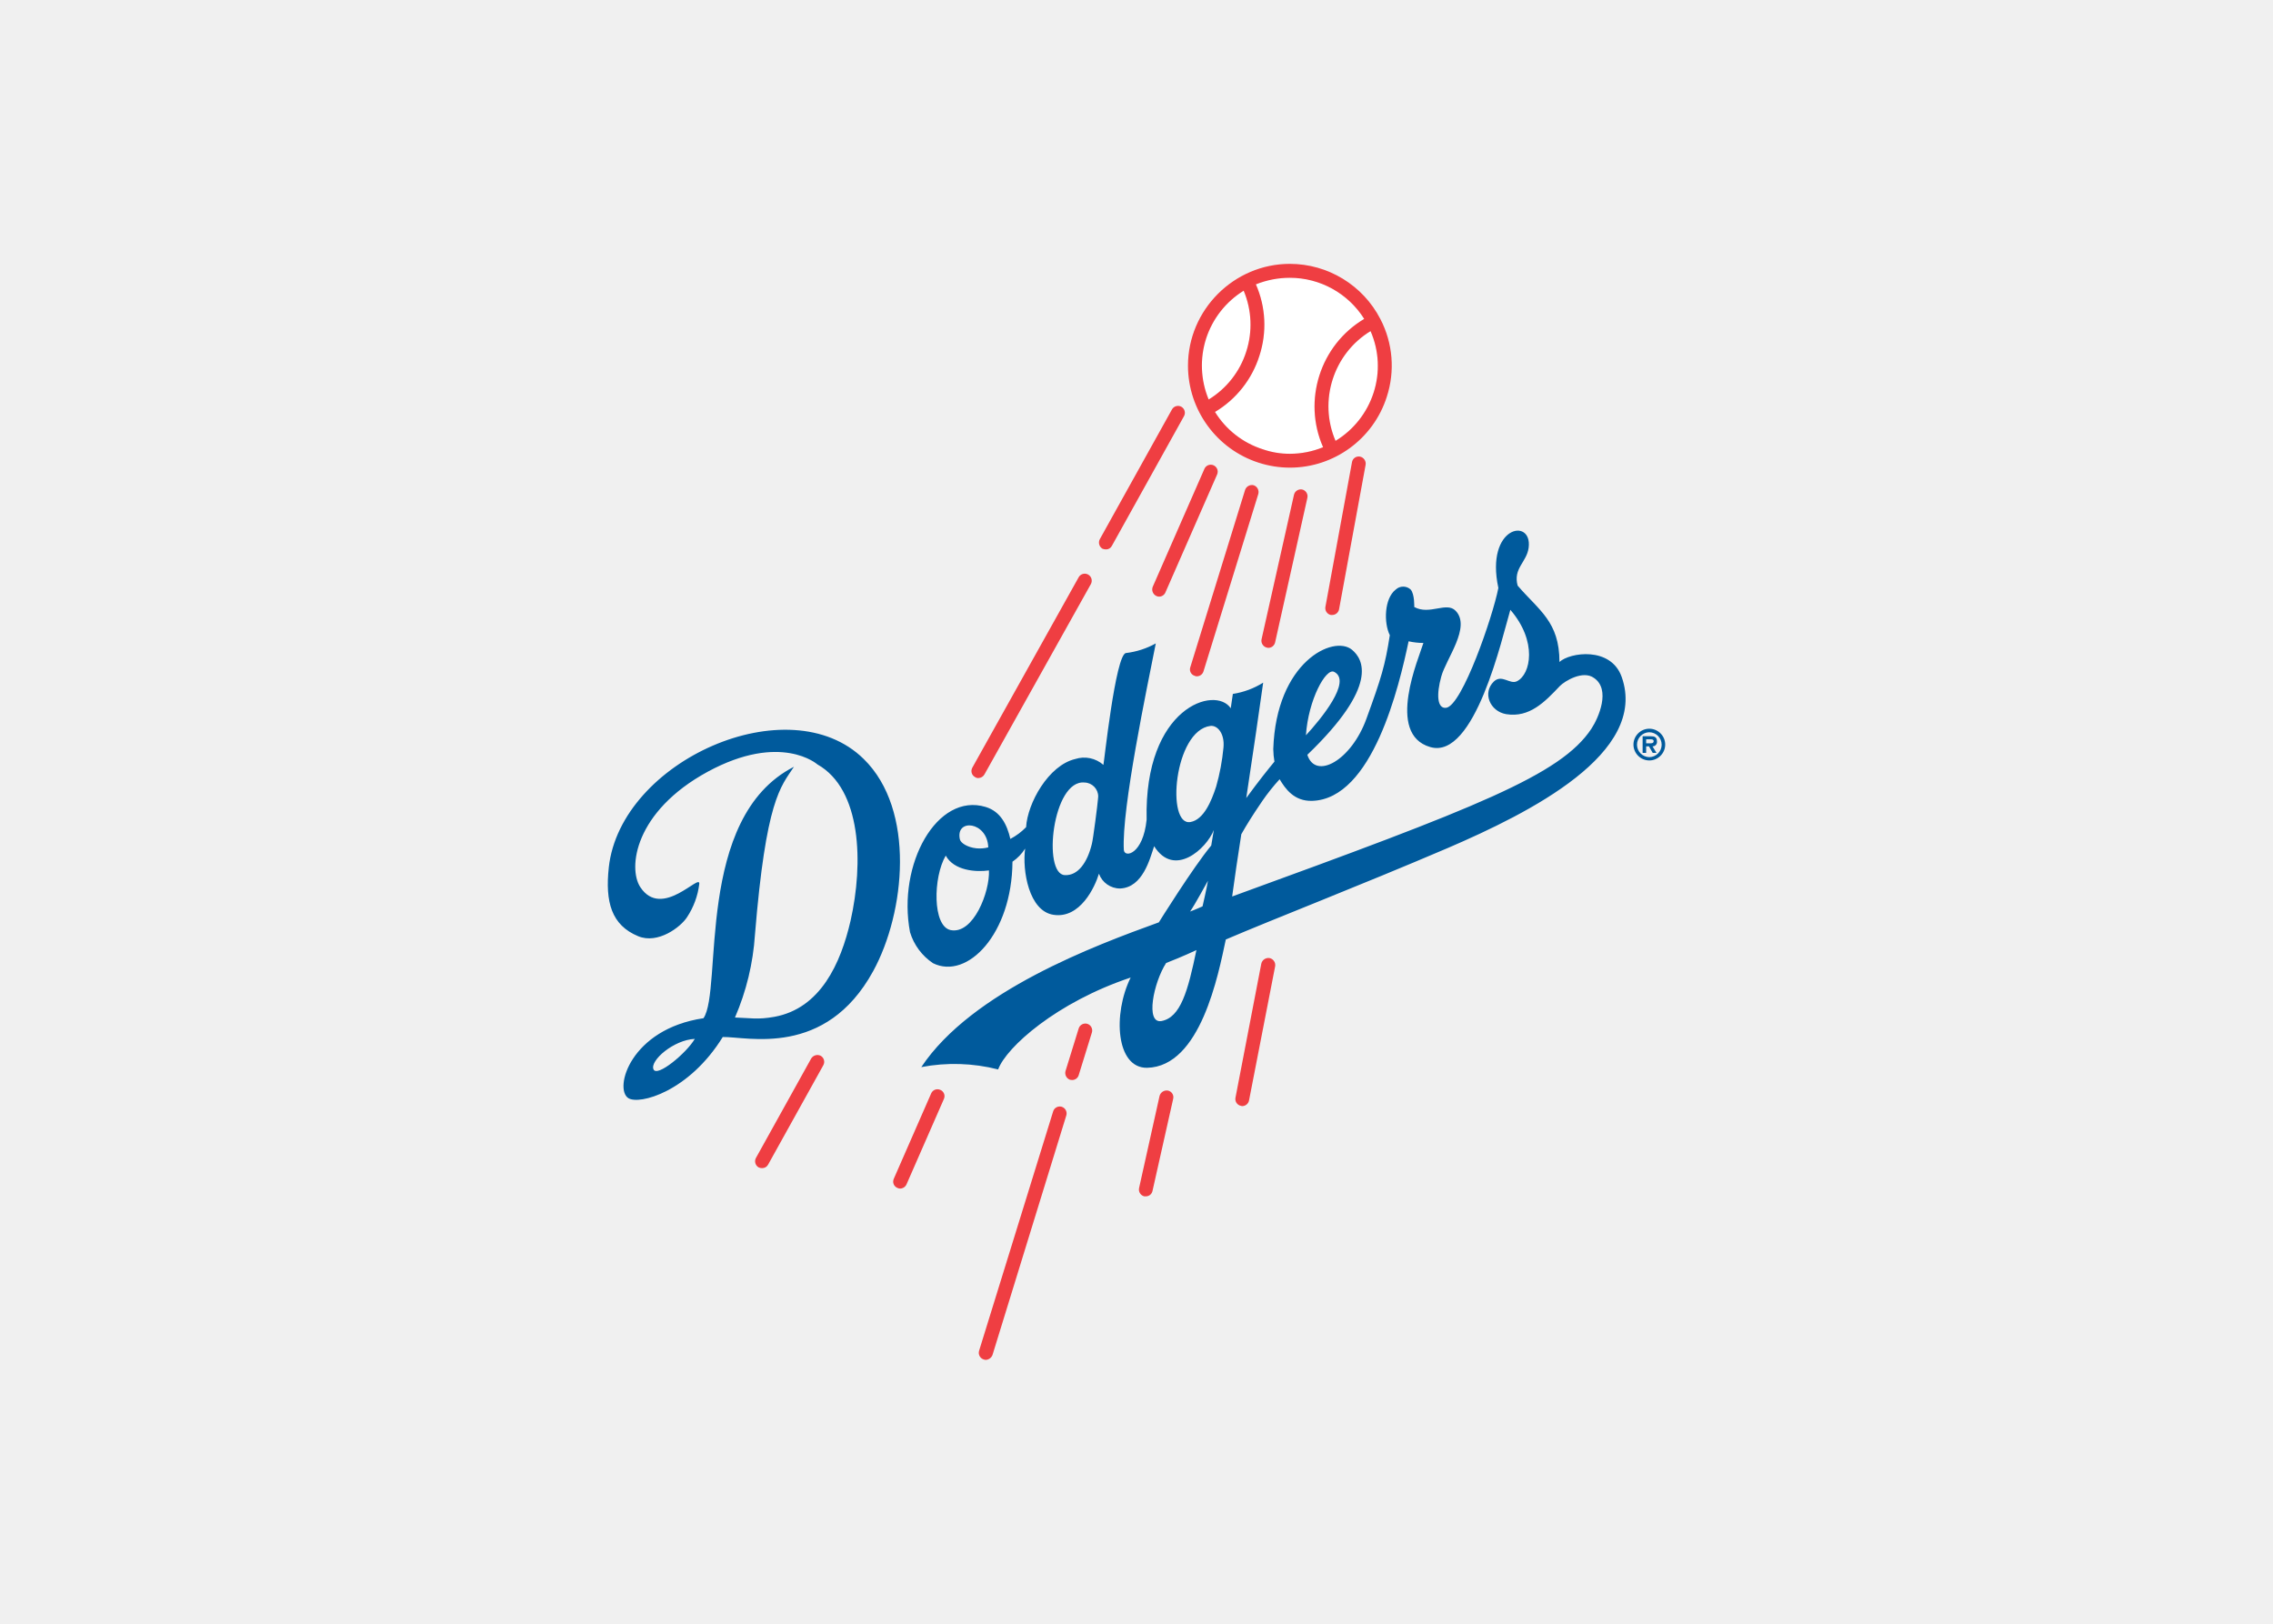
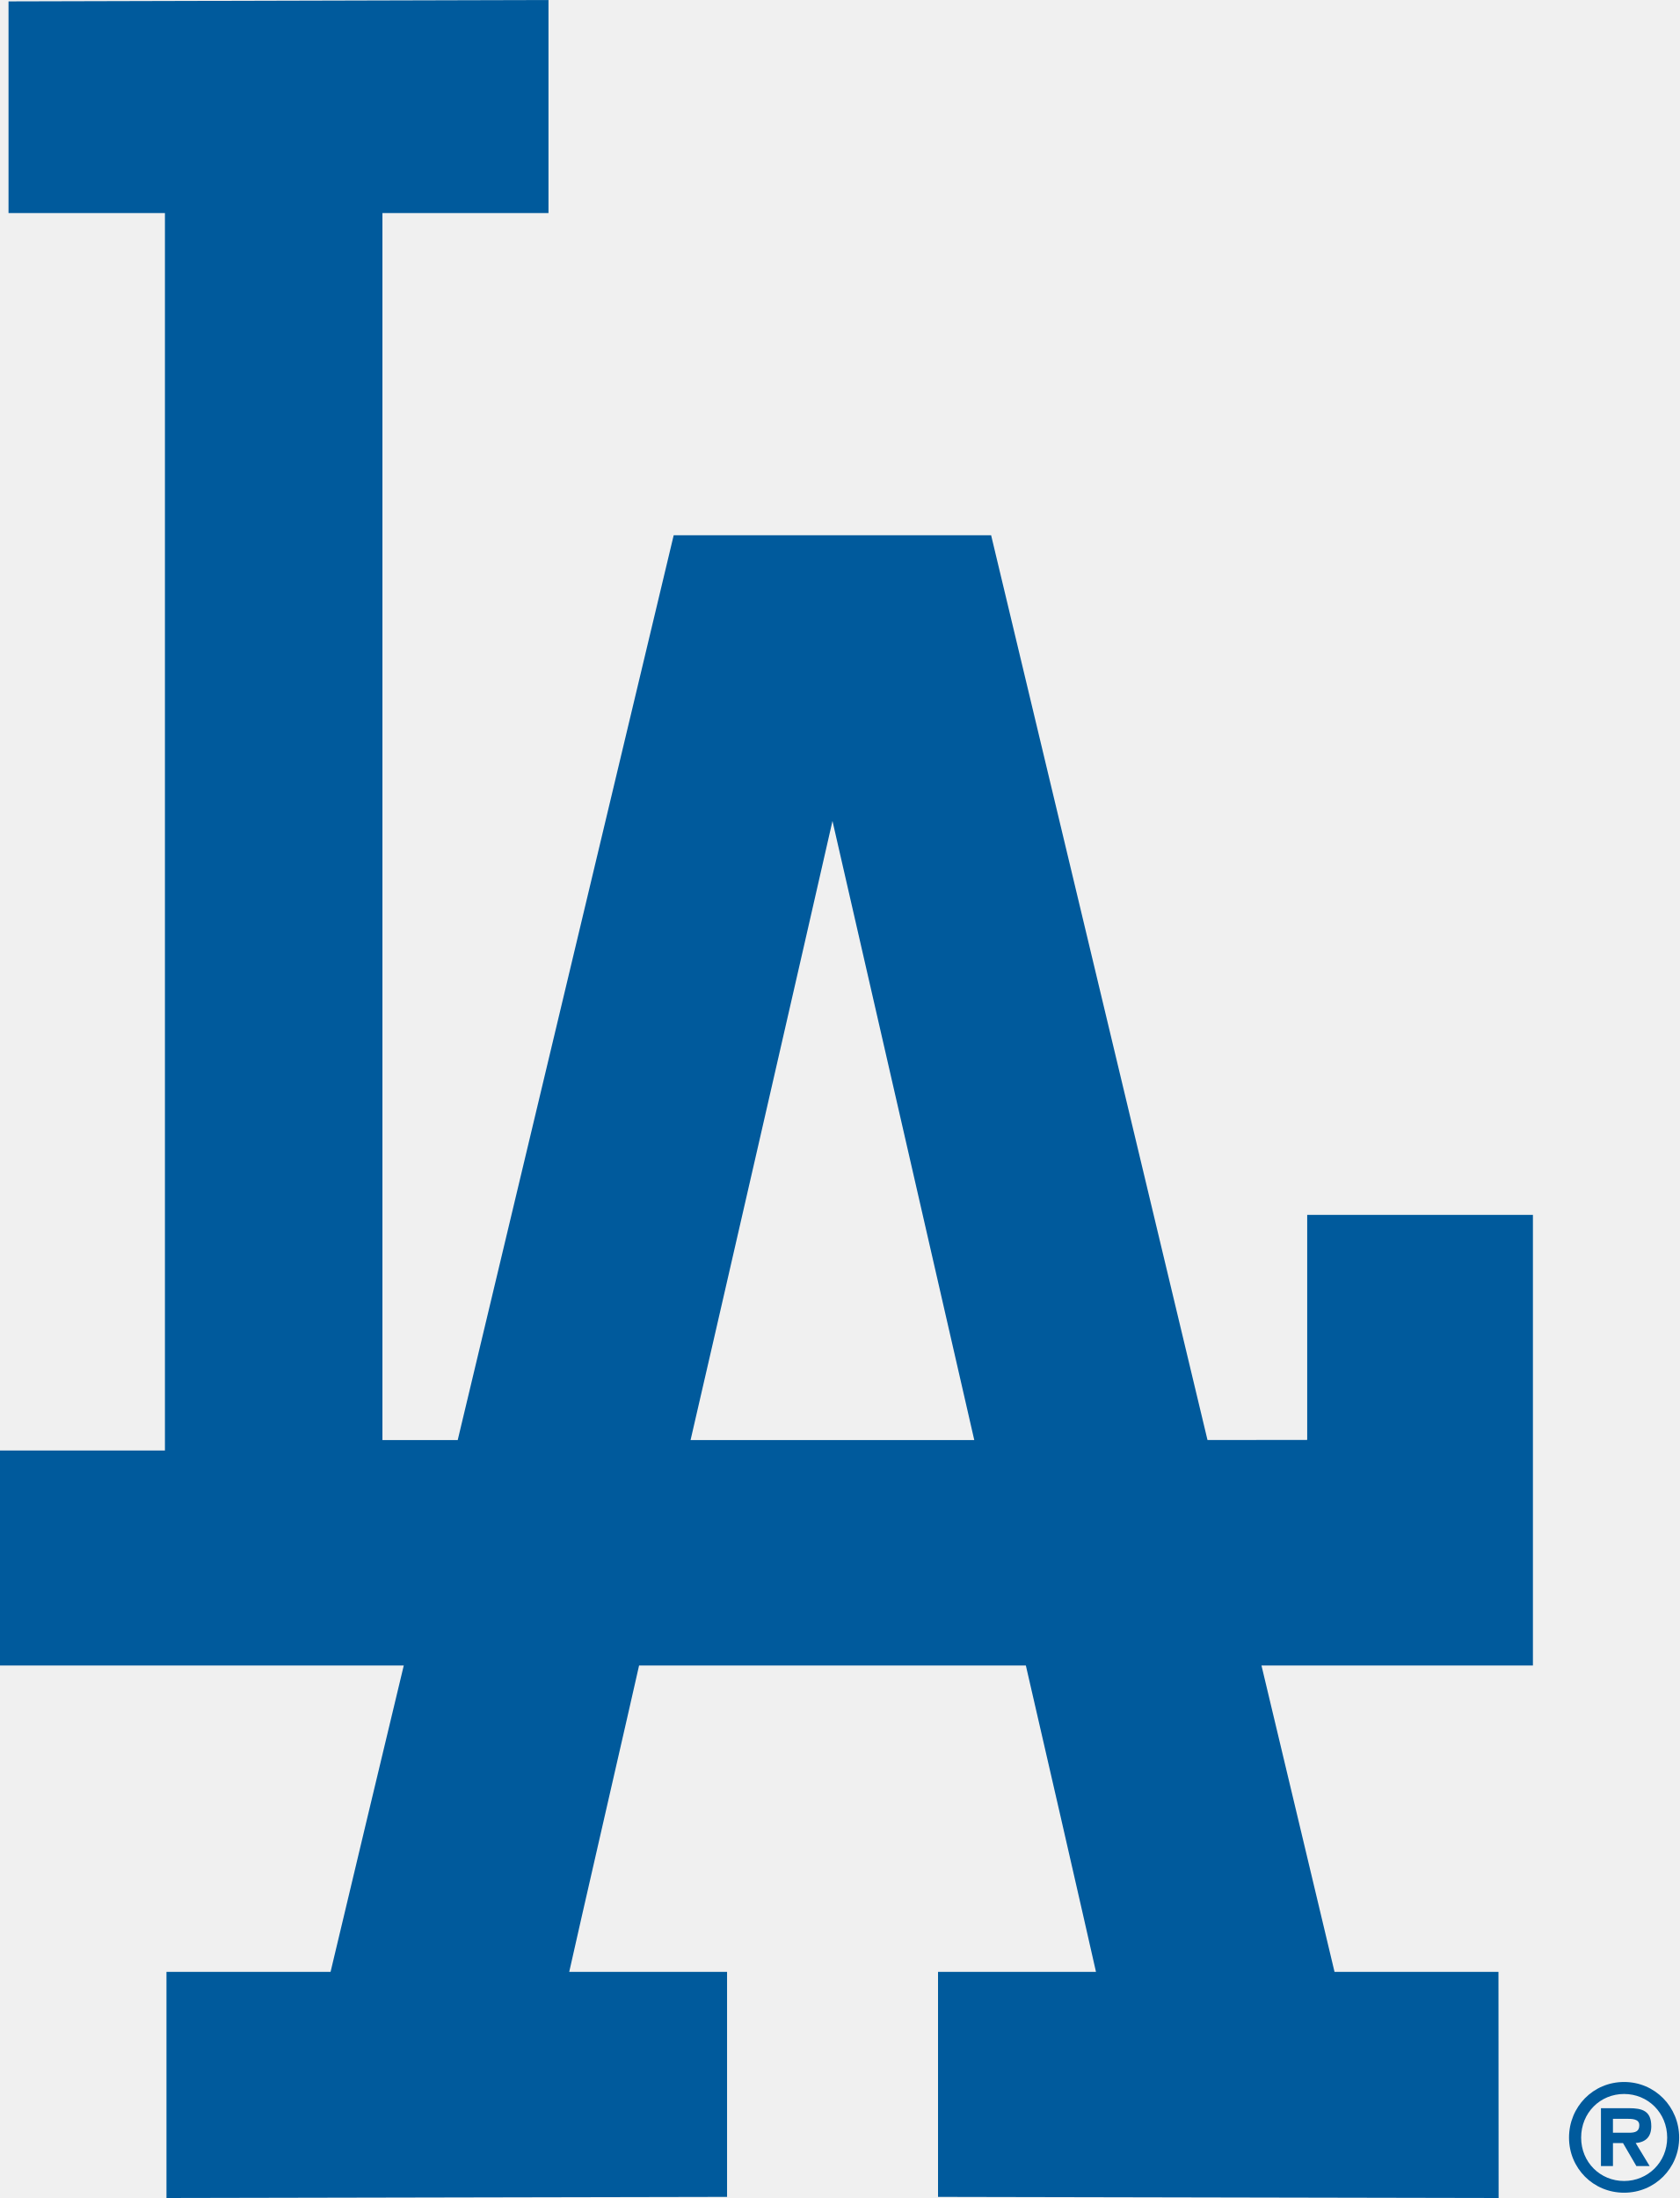
- <svg xmlns="http://www.w3.org/2000/svg" clip-rule="evenodd" fill-rule="evenodd" viewBox="0 0 560 400">
-   <path d="m392.076 179.515c-7.526 11.403-28.249 19.392-88.51 41.331.521-3.82 1.506-10.709 2.257-15.34 1.333-2.373 2.953-4.921 4.689-7.467l.464-.696c1.303-1.89 2.734-3.688 4.284-5.383 1.388 2.316 3.531 5.442 7.988 5.326 14.935-.405 21.476-28.365 23.792-39.306 1.196.272 2.419.408 3.645.407-1.042 3.531-9.377 22.459 1.679 25.644 10.998 3.24 17.772-27.207 19.74-33.807 6.716 7.756 5.037 15.919 1.622 17.598-1.738.867-3.706-1.795-5.674.057-2.894 2.778-.983 7.351 3.01 8.047 5.731.926 9.494-2.953 13.257-6.946 1.215-1.217 5.672-3.938 8.393-1.97 4.168 2.837 1.158 9.783-.637 12.504zm-98.756 22.982c-6.079 1.158-4.111-22.577 4.919-23.676 1.738-.175 3.531 1.909 3.185 5.383-.305 3.232-.905 6.428-1.795 9.551-1.158 3.588-3.067 8.161-6.309 8.741zm35.368-36.99c4.516 2.257-3.356 11.751-6.946 15.63.58-8.741 4.921-16.672 6.946-15.63zm-32.417 57.772s-2.084.926-3.067 1.274c1.388-2.027 3.879-6.716 4.398-7.583-.23 1.561-1.331 6.309-1.331 6.309zm-10.13 28.249c-3.995.694-1.968-9.435 1.158-14.299 4.052-1.563 7.467-3.183 7.467-3.183-2.084 10.015-3.879 16.614-8.625 17.482zm-15.63-54.705c-.057 1.042-1.215 10.072-1.504 11.057-1.101 4.573-3.415 7.872-6.657 7.699-5.558-.173-3.069-23.619 4.862-22.809 1.855.048 3.355 1.587 3.355 3.442 0 .205-.019.41-.056.61zm-36.294 32.301c-4.516-.926-4.341-13.024-1.217-18.35 2.027 3.704 7.41 4.111 10.652 3.647.232 5.267-3.82 15.803-9.435 14.703zm9.262-20.375c-.945.243-1.924.321-2.896.23-2.257-.23-3.936-1.331-4.109-2.257-1.099-5.151 6.773-4.398 7.005 2.027zm156.064-41.968c-2.662-7.583-12.793-6.079-15.34-3.706 0-9.956-5.037-12.677-10.304-18.814-1.158-4.282 2.257-5.73 2.721-9.377.926-7.467-10.768-5.326-7.467 9.956-1.39 7.119-8.916 28.943-12.852 29.523-2.257.289-2.43-3.358-1.215-7.699 1.158-4.341 7.41-12.215 3.531-16.209-2.257-2.316-6.425 1.158-10.188-.926 0 0 .116-3.126-.867-4.284-1.034-.978-2.673-.978-3.706 0-2.835 2.2-2.951 8.22-1.447 11.23-1.158 7.467-2.084 10.477-5.731 20.493-3.704 10.361-12.561 15.281-14.587 8.972 17.713-17.019 13.777-23.56 10.998-25.876-4.573-3.763-18.698 3.01-19.392 24.486.017 1.029.114 2.055.289 3.069-1.39 1.679-3.82 4.689-6.946 8.973 1.447-9.494 3.472-23.33 4.168-28.424-2.276 1.423-4.816 2.368-7.469 2.778l-.521 3.531c-3.761-5.672-21.36-.346-20.723 27.439-.869 8.568-5.442 9.494-5.615 7.467-.578-10.13 5.731-40.058 7.872-50.883-2.271 1.264-4.769 2.071-7.351 2.375-2.583.302-5.442 27.553-5.556 27.553-1.895-1.676-4.541-2.227-6.948-1.447-6.598 1.563-11.75 10.882-12.098 16.788-1.133 1.163-2.441 2.14-3.879 2.894-.81-3.531-2.43-6.773-6.077-7.872-11.983-3.647-21.824 14.124-18.64 30.854.947 3.126 2.953 5.83 5.674 7.64 8.451 4.168 19.449-7.235 19.565-25.007 1.253-.856 2.318-1.959 3.126-3.242-.753 5.383.926 15.456 7.005 16.325 6.541.983 10.188-6.83 11.172-10.131.791 2.189 2.883 3.653 5.21 3.647 5.615-.232 7.351-7.351 8.393-10.42 4.921 7.874 12.909.637 14.704-3.993l-.637 3.82c-4.516 5.442-12.909 18.93-12.909 18.93-15.63 5.672-46.021 16.903-58.525 35.659 6.276-1.199 12.739-1.001 18.93.578 2.027-5.499 14.414-16.556 32.649-22.634-4.457 9.03-3.59 22.345 4.052 22.229 13.198-.289 17.54-22.982 19.392-31.607 11.751-5.035 32.706-13.14 54.646-22.518 20.318-8.741 49.495-23.387 42.895-42.142zm-238.553 96.614c-.869-2.143 4.978-7.237 10.188-7.469-2.027 3.474-9.378 9.61-10.188 7.469zm-10.998-49.726c-.926 8.509.637 14.24 7.235 16.961 4.862 2.025 10.477-2.257 12.04-4.689 1.622-2.451 2.653-5.245 3.01-8.161.357-2.918-9.203 8.856-14.53.751-3.067-4.688-1.447-18.582 16.614-28.422 18.061-9.783 27.034-1.795 27.034-1.795 10.882 6.136 11.346 24.372 8.161 38.496-2.43 10.535-7.41 21.592-18.755 23.676-4.227.753-5.847.289-9.726.173 2.794-6.46 4.459-13.353 4.921-20.377 2.721-33.227 6.309-36.41 9.609-41.389-24.543 12.503-17.481 54.935-22.286 61.938-18.003 2.664-22.113 17.367-18.525 19.682 2.721 1.736 14.936-1.563 23.271-15.051 6.02-.116 25.298 5.21 37.049-16.209 7.93-14.472 10.477-39.768-2.316-52.273-18.35-18.061-59.913.405-62.807 26.686z" fill="#005a9c" />
-   <path d="m329.037 108.603c4.448-2.7 7.779-6.915 9.378-11.867 1.615-4.975 1.349-10.376-.753-15.167-9.165 5.58-12.865 17.176-8.625 27.034zm-17.888 2.084c2.141.739 4.392 1.11 6.657 1.099 2.8-.006 5.572-.556 8.161-1.62-5.077-11.526-.701-25.18 10.131-31.607-3.95-6.287-10.868-10.118-18.293-10.13-2.875 0-5.725.55-8.393 1.62 2.448 5.556 2.758 11.828.867 17.598-1.828 5.793-5.723 10.719-10.94 13.834 2.707 4.383 6.899 7.65 11.809 9.205zm-4.109-24.081c1.588-4.911 1.363-10.234-.637-14.993-9.043 5.568-12.723 17.006-8.625 26.802 4.411-2.688 7.702-6.884 9.262-11.809z" fill="#fff" />
-   <path d="m335.057 112.481-.315-.029c-.823 0-1.53.605-1.654 1.418l-6.541 35.6c-.187.921.411 1.833 1.331 2.027h.348c.815-.008 1.519-.591 1.679-1.39l6.541-35.6c.162-.934-.461-1.841-1.39-2.027zm-14.24 8.104c-.92-.186-1.833.413-2.025 1.333l-7.99 35.6c-.17.918.423 1.819 1.333 2.025l.346.059c.815-.008 1.519-.591 1.679-1.39l7.931-35.543c.032-.132.048-.268.048-.405 0-.796-.548-1.493-1.322-1.679zm-8.047 115.428c-.931-.145-1.825.469-2.025 1.39l-6.368 33.054-.024.291c0 .824.6 1.538 1.414 1.677.11.046.229.067.348.057.81-.04 1.488-.646 1.62-1.447l6.425-32.995c.162-.936-.459-1.841-1.39-2.027zm-25.007 32.649c-.931-.173-1.849.413-2.084 1.331l-5.035 22.634c-.032.133-.049.27-.049.407 0 .794.55 1.492 1.323 1.677h.405c.785-.003 1.465-.562 1.62-1.331l5.094-22.693c.032-.129.048-.262.048-.394 0-.785-.554-1.469-1.322-1.631zm21.13-149.119c-.904-.245-1.854.268-2.143 1.158l-13.488 43.647c-.065.179-.098.369-.098.561 0 .734.492 1.382 1.199 1.581.157.094.338.133.521.116.745-.01 1.403-.502 1.62-1.215l13.488-43.647c.283-.904-.206-1.882-1.099-2.2zm-40.985 132.678c-.888-.281-1.852.214-2.141 1.101l-3.242 10.477c-.281.904.208 1.882 1.101 2.198l.521.059c.75.006 1.417-.494 1.62-1.215l3.242-10.479c.281-.888-.214-1.852-1.101-2.141zm-6.309 20.434c-.164-.051-.335-.078-.508-.078-.758 0-1.428.507-1.633 1.236l-18.235 58.93c-.281.89.214 1.852 1.101 2.141.167.067.342.105.521.116.751-.03 1.415-.51 1.679-1.215l18.177-58.987c.281-.89-.214-1.852-1.101-2.143zm23.271-125.847c.214.111.453.172.694.173.683-.002 1.299-.413 1.563-1.042l12.736-29.059c.095-.218.146-.453.146-.691 0-.939-.772-1.711-1.711-1.711-.674 0-1.287.397-1.561 1.012l-12.736 29.061c-.345.859.037 1.851.869 2.257zm-53.199 121.678c-.221-.1-.461-.152-.702-.152-.675 0-1.288.403-1.555 1.021l-9.203 21.014c-.105.222-.16.465-.16.712 0 .674.407 1.285 1.028 1.546.214.111.453.172.696.173.677-.017 1.285-.423 1.563-1.042l9.203-21.012c.105-.224.159-.467.159-.713 0-.674-.407-1.283-1.028-1.544zm59.392-168.277c-.81-.457-1.852-.172-2.314.635l-17.772 31.955c-.465.828-.179 1.89.637 2.373.275.113.57.172.867.173.608.011 1.172-.326 1.447-.867l17.772-31.955c.457-.81.172-1.852-.637-2.314zm-48.508 90.535 26.222-46.889c.437-.826.125-1.865-.694-2.314-.81-.457-1.854-.172-2.316.637l-26.224 46.947c-.141.251-.216.535-.216.824 0 .627.353 1.204.912 1.49.237.164.523.245.81.232.632-.011 1.21-.367 1.506-.926zm-40.348 69.349c-.845-.435-1.897-.127-2.373.696l-13.603 24.486c-.437.826-.125 1.865.694 2.316.256.113.532.172.81.173.627.027 1.215-.313 1.506-.869l13.603-24.486c.457-.81.17-1.852-.637-2.316zm108.075-172.445c1.89-5.771 1.581-12.042-.867-17.598 2.669-1.071 5.518-1.62 8.393-1.62 7.424.011 14.342 3.842 18.293 10.13-10.832 6.427-15.208 20.081-10.131 31.607-2.589 1.064-5.361 1.614-8.161 1.62-2.265.011-4.516-.361-6.657-1.099-4.91-1.555-9.102-4.823-11.809-9.205 5.216-3.115 9.111-8.041 10.94-13.834zm-13.14-4.227c1.588-4.908 4.873-9.095 9.262-11.809 2.001 4.759 2.227 10.082.637 14.993-1.56 4.924-4.851 9.121-9.262 11.809-1.978-4.764-2.203-10.079-.637-14.993zm41.274 13.314c-1.6 4.953-4.931 9.167-9.378 11.867-4.24-9.858-.54-21.454 8.625-27.034 2.102 4.791 2.368 10.191.753 15.167zm1.677-18.119c-4.294-8.347-12.927-13.616-22.315-13.616-13.766 0-25.094 11.327-25.094 25.093 0 10.876 7.07 20.569 17.424 23.893 2.489.805 5.089 1.215 7.706 1.215 10.863 0 20.543-7.073 23.843-17.424 2.076-6.335 1.512-13.246-1.563-19.161z" fill="#ef3e42" />
-   <path d="m406.664 183.105h-1.101v-.985h.926c.405 0 .926 0 .926.464 0 .405-.289.521-.751.521zm1.563-.464c0-1.099-.637-1.274-1.563-1.274h-1.97v4.111h.869v-1.622h.694l.928 1.622h.926l-.985-1.622.044.002c.585 0 1.066-.481 1.066-1.067l-.011-.149h.002zm-1.91 3.879c-1.662-.032-3.01-1.407-3.01-3.069s1.349-3.036 3.01-3.067c1.682 0 3.067 1.385 3.067 3.067 0 1.684-1.385 3.069-3.067 3.069zm0-7.005c-2.133.016-3.879 1.774-3.879 3.908 0 2.144 1.763 3.908 3.908 3.908 2.133 0 3.892-1.746 3.908-3.879v-.032c0-2.143-1.762-3.904-3.904-3.904h-.032z" fill="#005a9c" />
+ <svg xmlns="http://www.w3.org/2000/svg" viewBox="0 0 141.848 185.66">
+   <g fill="#005A9C">
+     <path d="M110.426 102.617v19.01l-8.422.01c-.388-1.65-18.278-76.424-18.278-76.424H56.91s-17.856 74.775-18.244 76.425h-6.36V17.996h14.027V0L.72.118v17.878h13.213V122.52H0v18.162h34.108c-.566 2.355-5.842 24.39-6.183 25.875H14.063v19.103l47.356-.095v-19.008H48.086c.507-2.344 5.572-24.357 5.9-25.875H86.66c.364 1.518 5.404 23.53 5.923 25.875H79.24v19.008l47.356.095-.012-19.103h-13.85c-.34-1.485-5.618-23.52-6.17-25.875h22.93v-38.065h-19.068zm-52.09 19.02c.563-2.378 10.622-46.25 11.988-52.292 1.39 6.042 11.435 49.913 11.978 52.293H58.335zM139.492 179.594c0-1.295-.765-1.52-1.884-1.52h-2.367v4.888h1.014v-1.943h.848l1.13 1.942h1.12l-1.178-1.943c.86-.072 1.318-.542 1.318-1.426zm-1.872.553h-1.366v-1.177h1.13c.484 0 1.096 0 1.096.542 0 .506-.306.635-.86.635z" />
+     <path d="M137.196 175.86c-2.615 0-4.652 2.097-4.652 4.7 0 2.58 2.037 4.652 4.652 4.652 2.603 0 4.653-2.072 4.653-4.652-.002-2.603-2.052-4.7-4.654-4.7zm0 8.363c-2.014 0-3.628-1.577-3.628-3.663 0-2.108 1.614-3.687 3.628-3.687 2.002 0 3.64 1.58 3.64 3.687 0 2.085-1.64 3.663-3.64 3.663z" />
+   </g>
</svg>
